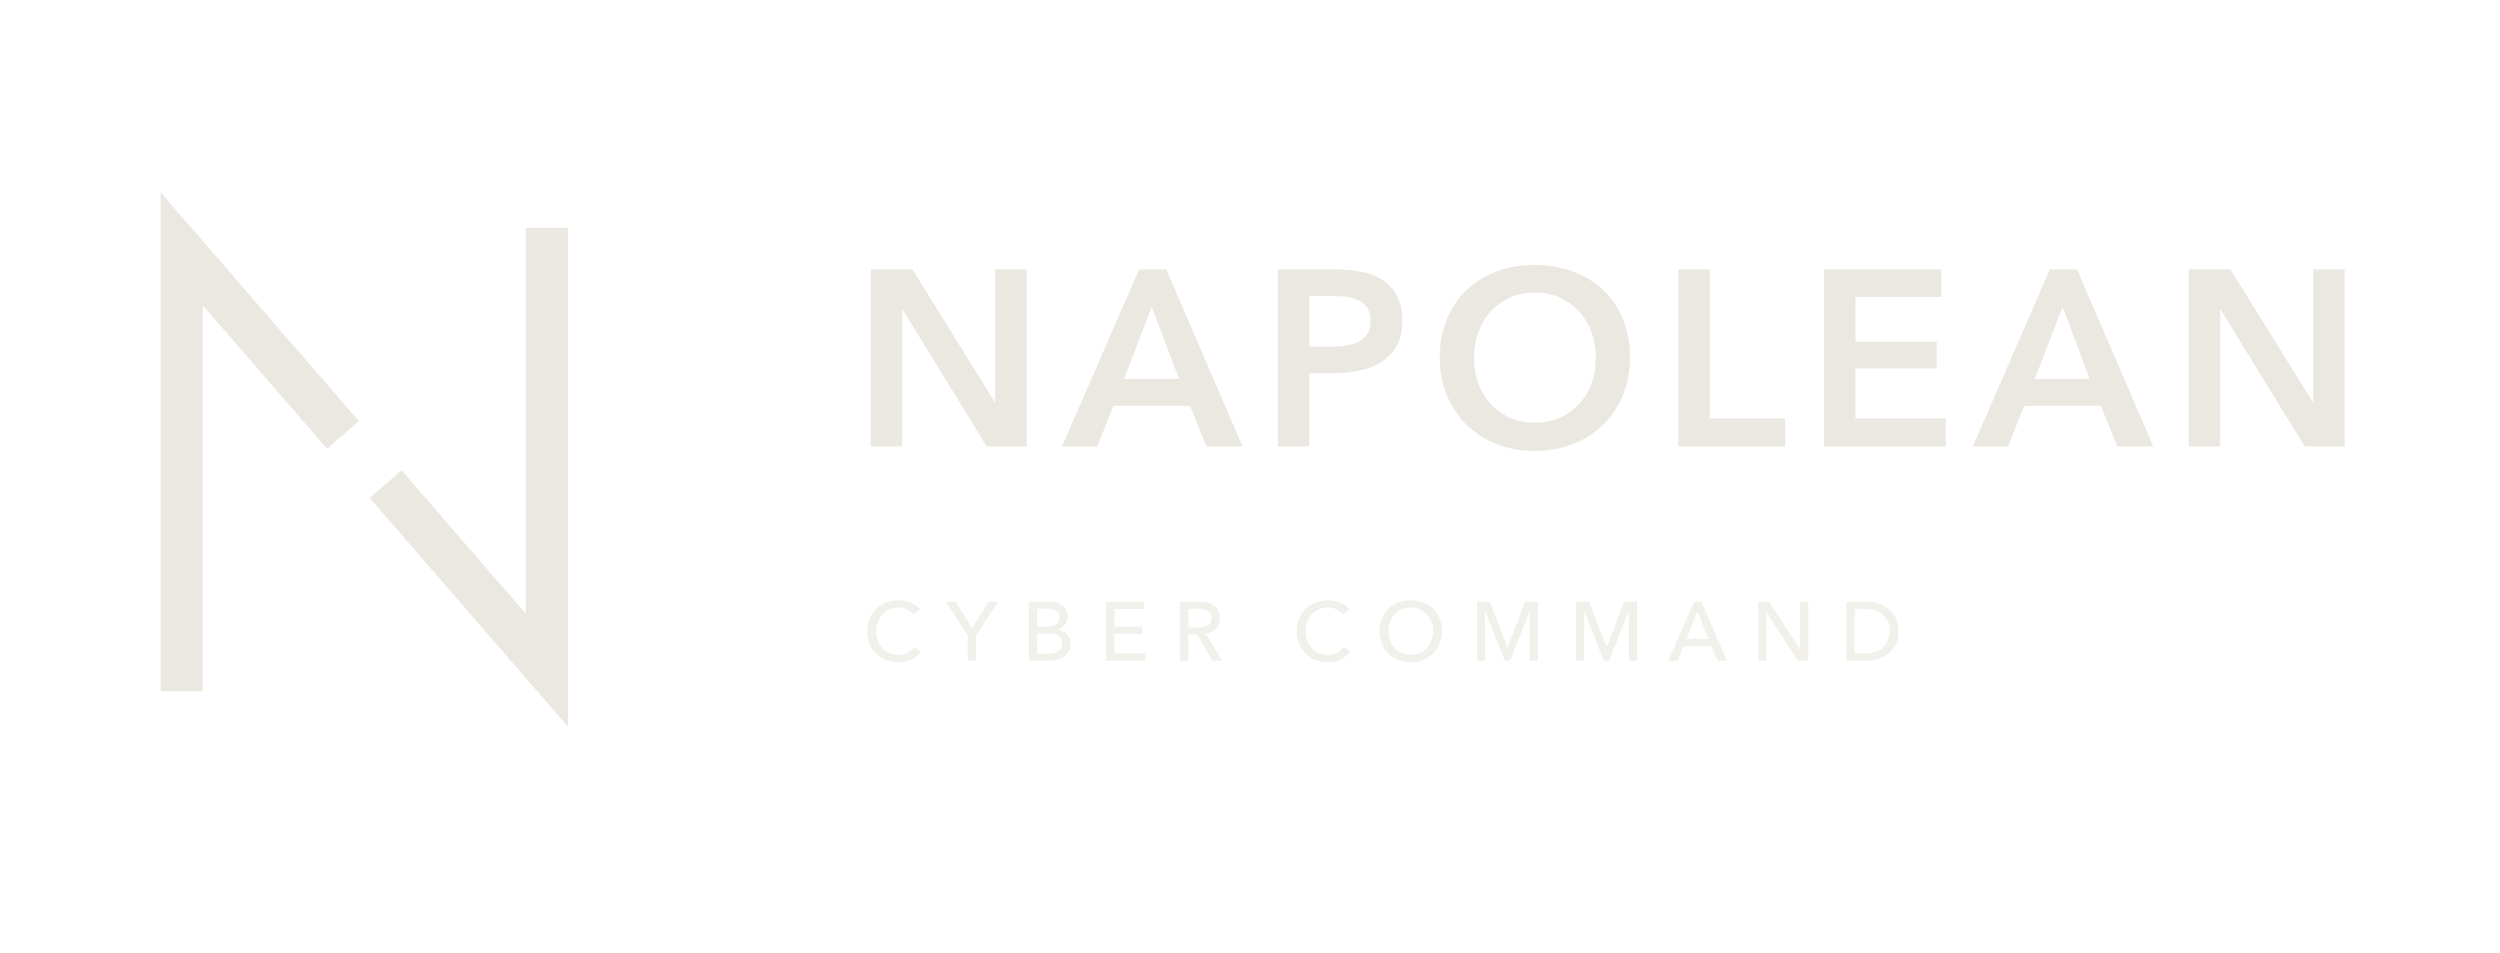
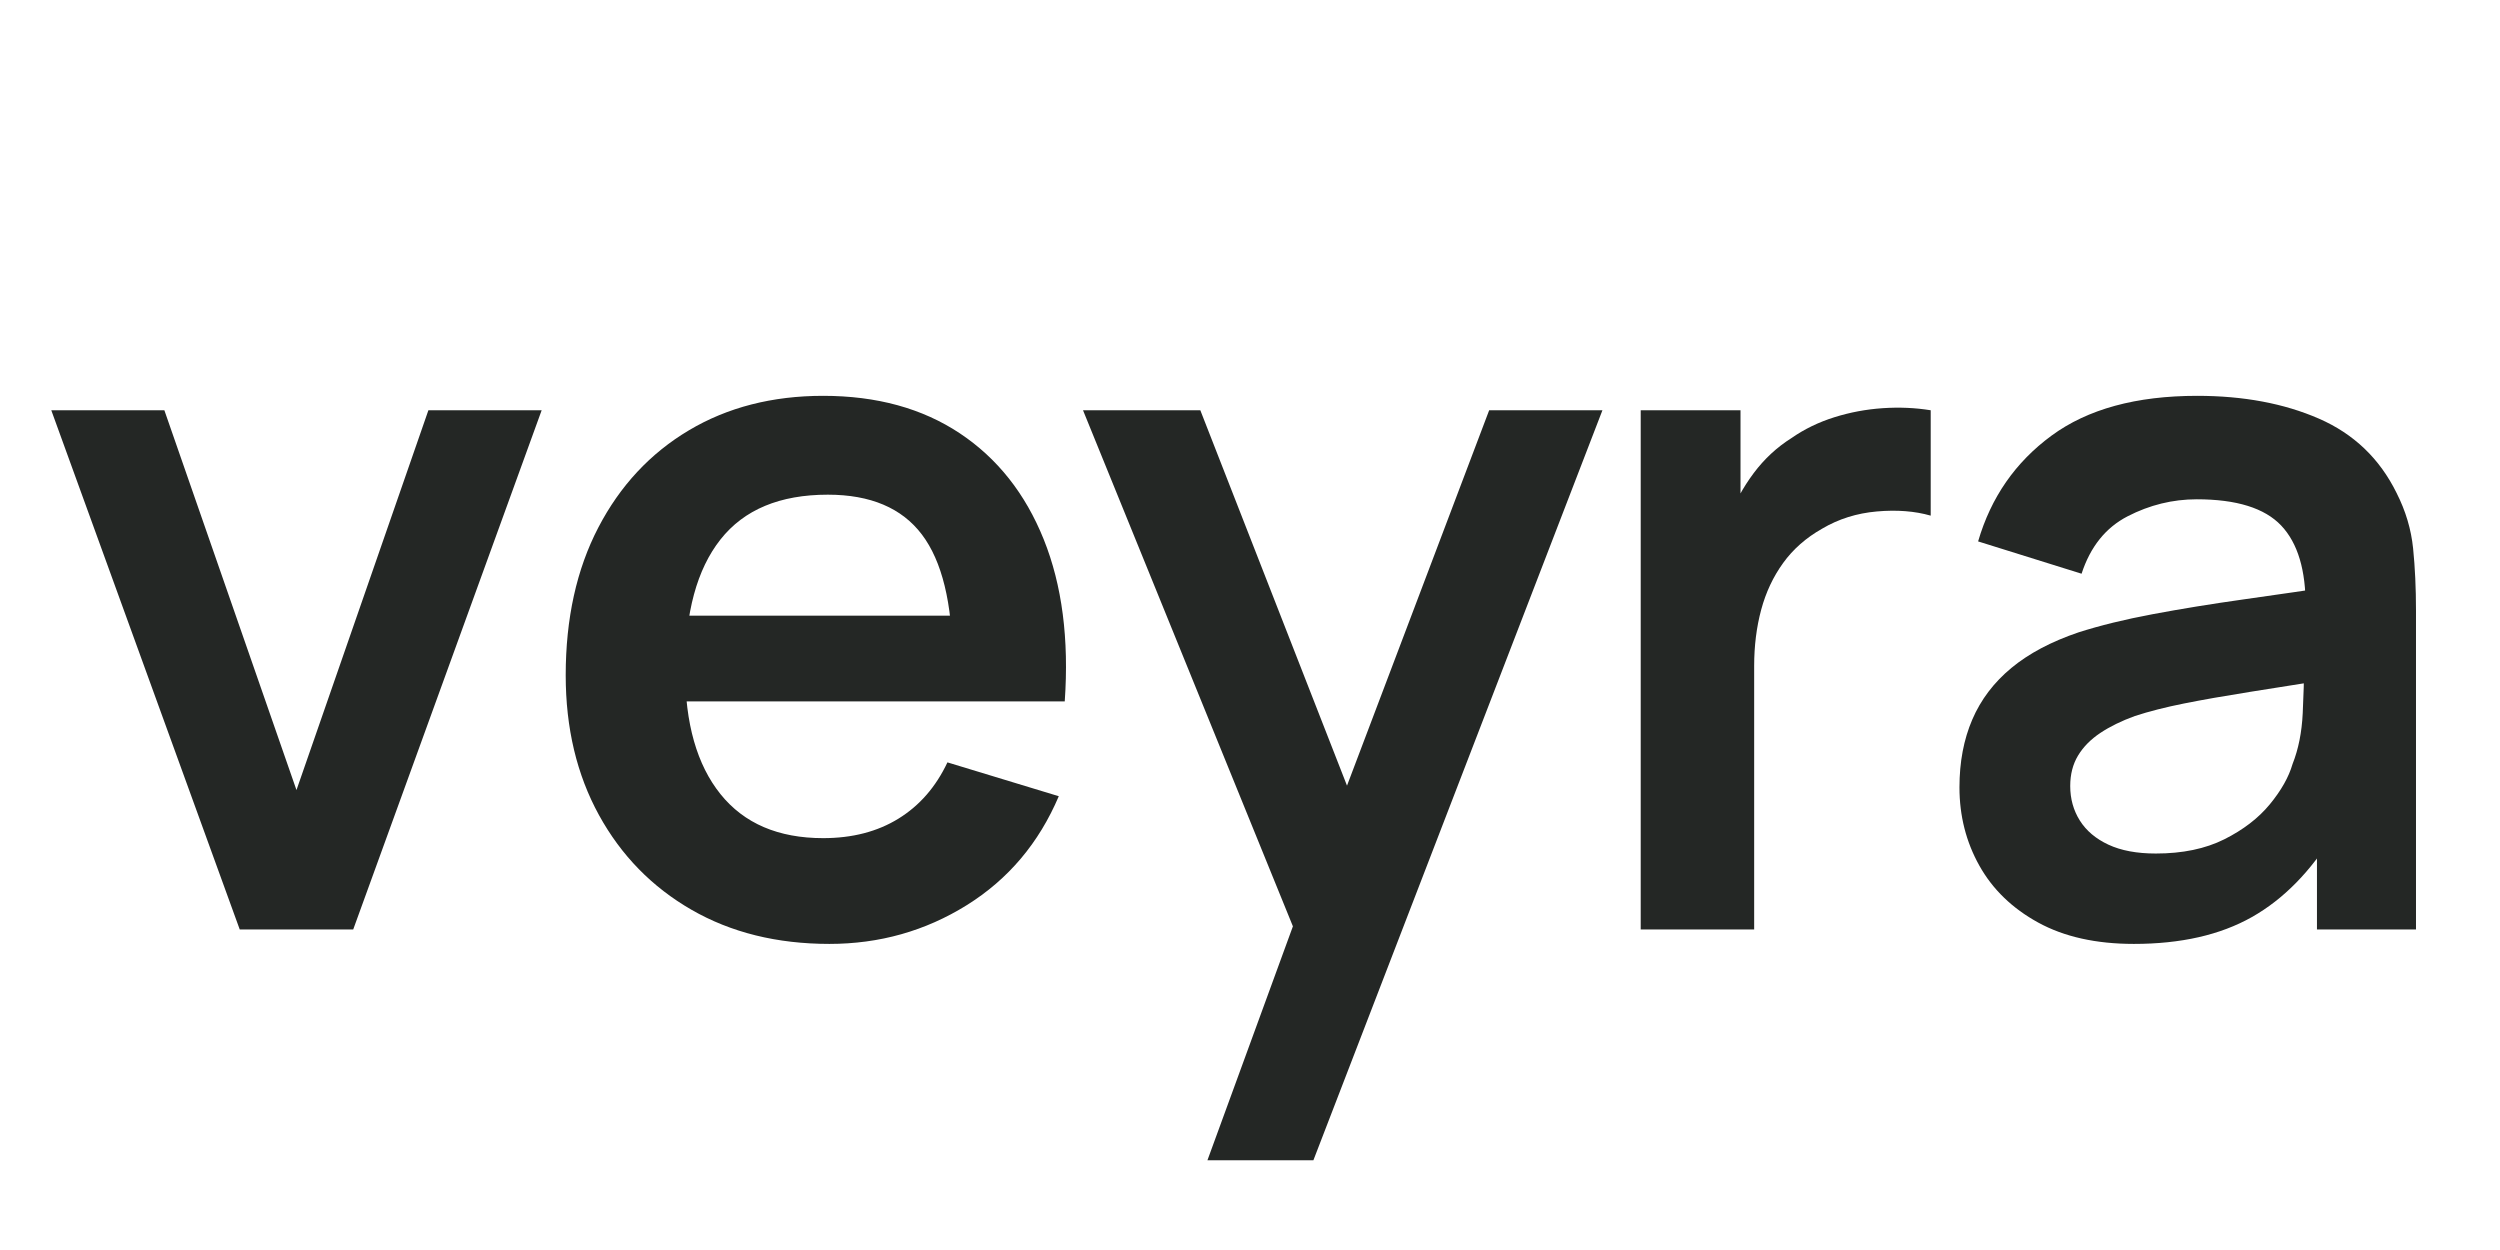
- <svg xmlns="http://www.w3.org/2000/svg" width="420" height="160" viewBox="0 0 420 160" color="#eae8e1" role="img" aria-labelledby="title">
-   <g transform="translate(14 30) scale(1.18)">
-     <path d="M14 70V10L35 34.231M45 45.769L66 70V10" fill="none" stroke="currentColor" stroke-width="6" stroke-linecap="square" stroke-linejoin="miter" />
-   </g>
-   <g transform="translate(143 75)" fill="currentColor" opacity="1">
-     <path d="M3.276 29.736L10.290 29.736L24.108 7.476L24.192 7.476L24.192 29.736L29.484 29.736L29.484 0.000L22.764 0.000L8.652 22.974L8.568 22.974L8.568 0.000L3.276 0.000Z" transform="translate(0 0) scale(1 -1)" />
-     <path d="M12.600 29.736L17.178 29.736L29.988 0.000L23.940 0.000L21.168 6.804L8.274 6.804L5.586 0.000L-0.336 0.000ZM19.320 11.340L14.742 23.436L10.080 11.340Z" transform="translate(35.76 0) scale(1 -1)" />
-     <path d="M3.276 29.736L12.978 29.736Q15.540 29.736 17.598 29.274Q19.656 28.812 21.126 27.762Q22.596 26.712 23.394 25.074Q24.192 23.436 24.192 21.126Q24.192 18.648 23.268 16.968Q22.344 15.288 20.769 14.259Q19.194 13.230 17.094 12.768Q14.994 12.306 12.642 12.306L8.568 12.306L8.568 0.000L3.276 0.000ZM12.264 16.758Q13.566 16.758 14.742 16.947Q15.918 17.136 16.842 17.619Q17.766 18.102 18.312 18.942Q18.858 19.782 18.858 21.126Q18.858 22.428 18.312 23.247Q17.766 24.066 16.863 24.528Q15.960 24.990 14.805 25.137Q13.650 25.284 12.432 25.284L8.568 25.284L8.568 16.758Z" transform="translate(68.412 0) scale(1 -1)" />
-     <path d="M1.848 14.952Q1.848 18.522 3.045 21.399Q4.242 24.276 6.363 26.292Q8.484 28.308 11.403 29.400Q14.322 30.492 17.766 30.492Q21.252 30.492 24.192 29.400Q27.132 28.308 29.274 26.292Q31.416 24.276 32.613 21.399Q33.810 18.522 33.810 14.952Q33.810 11.466 32.613 8.589Q31.416 5.712 29.274 3.633Q27.132 1.554 24.192 0.399Q21.252 -0.756 17.766 -0.756Q14.322 -0.756 11.403 0.399Q8.484 1.554 6.363 3.633Q4.242 5.712 3.045 8.589Q1.848 11.466 1.848 14.952ZM7.602 14.952Q7.602 12.558 8.337 10.563Q9.072 8.568 10.437 7.098Q11.802 5.628 13.671 4.809Q15.540 3.990 17.808 3.990Q20.076 3.990 21.966 4.809Q23.856 5.628 25.221 7.098Q26.586 8.568 27.321 10.563Q28.056 12.558 28.056 14.952Q28.056 17.262 27.321 19.236Q26.586 21.210 25.242 22.680Q23.898 24.150 22.008 24.990Q20.118 25.830 17.808 25.830Q15.498 25.830 13.629 24.990Q11.760 24.150 10.416 22.680Q9.072 21.210 8.337 19.236Q7.602 17.262 7.602 14.952Z" transform="translate(97.032 0) scale(1 -1)" />
-     <path d="M3.276 29.736L8.568 29.736L8.568 4.704L21.210 4.704L21.210 0.000L3.276 0.000Z" transform="translate(135.69 0) scale(1 -1)" />
-     <path d="M3.276 29.736L22.974 29.736L22.974 25.116L8.568 25.116L8.568 17.556L22.218 17.556L22.218 13.104L8.568 13.104L8.568 4.704L23.730 4.704L23.730 0.000L3.276 0.000Z" transform="translate(160.152 0) scale(1 -1)" />
-     <path d="M12.600 29.736L17.178 29.736L29.988 0.000L23.940 0.000L21.168 6.804L8.274 6.804L5.586 0.000L-0.336 0.000ZM19.320 11.340L14.742 23.436L10.080 11.340Z" transform="translate(188.772 0) scale(1 -1)" />
-     <path d="M3.276 29.736L10.290 29.736L24.108 7.476L24.192 7.476L24.192 29.736L29.484 29.736L29.484 0.000L22.764 0.000L8.652 22.974L8.568 22.974L8.568 0.000L3.276 0.000Z" transform="translate(221.424 0) scale(1 -1)" />
-   </g>
-   <g transform="translate(145 111)" fill="currentColor" opacity="0.67">
-     <path d="M9.702 1.540Q9.114 0.742 8.176 0.245Q7.238 -0.252 5.922 -0.252Q4.788 -0.252 3.829 0.133Q2.870 0.518 2.177 1.211Q1.484 1.904 1.092 2.863Q0.700 3.822 0.700 4.970Q0.700 6.132 1.099 7.091Q1.498 8.050 2.205 8.729Q2.912 9.408 3.878 9.786Q4.844 10.164 5.978 10.164Q6.482 10.164 7.000 10.066Q7.518 9.968 7.994 9.772Q8.470 9.576 8.862 9.289Q9.254 9.002 9.534 8.624L8.442 7.784Q8.078 8.288 7.413 8.617Q6.748 8.946 5.978 8.946Q5.110 8.946 4.417 8.631Q3.724 8.316 3.234 7.770Q2.744 7.224 2.478 6.503Q2.212 5.782 2.212 4.970Q2.212 4.130 2.471 3.402Q2.730 2.674 3.213 2.135Q3.696 1.596 4.389 1.288Q5.082 0.980 5.936 0.980Q6.776 0.980 7.462 1.316Q8.148 1.652 8.596 2.296Z" transform="translate(0 0) scale(1 -1)" />
-     <path d="M5.068 0.000L3.668 0.000L3.668 4.284L-0.042 9.912L1.666 9.912L4.410 5.432L7.168 9.912L8.778 9.912L5.068 4.284Z" transform="translate(13.912 0) scale(1 -1)" />
-     <path d="M1.204 9.912L4.620 9.912Q5.180 9.912 5.740 9.786Q6.300 9.660 6.741 9.366Q7.182 9.072 7.455 8.596Q7.728 8.120 7.728 7.406Q7.728 6.580 7.252 6.020Q6.776 5.460 5.992 5.250L5.992 5.222Q6.468 5.166 6.874 4.977Q7.280 4.788 7.574 4.480Q7.868 4.172 8.029 3.752Q8.190 3.332 8.190 2.814Q8.190 2.100 7.896 1.568Q7.602 1.036 7.098 0.693Q6.594 0.350 5.915 0.175Q5.236 0.000 4.466 0.000L1.204 0.000ZM2.590 5.726L4.396 5.726Q4.788 5.726 5.145 5.817Q5.502 5.908 5.768 6.097Q6.034 6.286 6.188 6.573Q6.342 6.860 6.342 7.266Q6.342 8.064 5.754 8.407Q5.166 8.750 4.172 8.750L2.590 8.750ZM2.590 1.176L4.326 1.176Q4.760 1.176 5.201 1.253Q5.642 1.330 5.999 1.526Q6.356 1.722 6.573 2.051Q6.790 2.380 6.790 2.884Q6.790 3.766 6.188 4.158Q5.586 4.550 4.452 4.550L2.590 4.550Z" transform="translate(26.648 0) scale(1 -1)" />
-     <path d="M2.590 1.232L7.770 1.232L7.770 0.000L1.204 0.000L1.204 9.912L7.560 9.912L7.560 8.694L2.590 8.694L2.590 5.726L7.266 5.726L7.266 4.536L2.590 4.536Z" transform="translate(39.636 0) scale(1 -1)" />
-     <path d="M2.590 0.000L1.204 0.000L1.204 9.912L4.382 9.912Q5.096 9.912 5.740 9.765Q6.384 9.618 6.867 9.296Q7.350 8.974 7.630 8.449Q7.910 7.924 7.910 7.168Q7.910 6.076 7.238 5.404Q6.566 4.732 5.502 4.550L8.274 0.000L6.594 0.000L4.074 4.410L2.590 4.410ZM2.590 5.572L4.186 5.572Q4.676 5.572 5.096 5.656Q5.516 5.740 5.831 5.929Q6.146 6.118 6.328 6.419Q6.510 6.720 6.510 7.168Q6.510 7.616 6.328 7.917Q6.146 8.218 5.845 8.400Q5.544 8.582 5.138 8.659Q4.732 8.736 4.284 8.736L2.590 8.736Z" transform="translate(52.05 0) scale(1 -1)" />
-     <path d="M9.702 1.540Q9.114 0.742 8.176 0.245Q7.238 -0.252 5.922 -0.252Q4.788 -0.252 3.829 0.133Q2.870 0.518 2.177 1.211Q1.484 1.904 1.092 2.863Q0.700 3.822 0.700 4.970Q0.700 6.132 1.099 7.091Q1.498 8.050 2.205 8.729Q2.912 9.408 3.878 9.786Q4.844 10.164 5.978 10.164Q6.482 10.164 7.000 10.066Q7.518 9.968 7.994 9.772Q8.470 9.576 8.862 9.289Q9.254 9.002 9.534 8.624L8.442 7.784Q8.078 8.288 7.413 8.617Q6.748 8.946 5.978 8.946Q5.110 8.946 4.417 8.631Q3.724 8.316 3.234 7.770Q2.744 7.224 2.478 6.503Q2.212 5.782 2.212 4.970Q2.212 4.130 2.471 3.402Q2.730 2.674 3.213 2.135Q3.696 1.596 4.389 1.288Q5.082 0.980 5.936 0.980Q6.776 0.980 7.462 1.316Q8.148 1.652 8.596 2.296Z" transform="translate(72.146 0) scale(1 -1)" />
-     <path d="M11.200 4.970Q11.200 3.822 10.801 2.863Q10.402 1.904 9.702 1.211Q9.002 0.518 8.036 0.133Q7.070 -0.252 5.936 -0.252Q4.802 -0.252 3.843 0.133Q2.884 0.518 2.184 1.211Q1.484 1.904 1.092 2.863Q0.700 3.822 0.700 4.970Q0.700 6.132 1.092 7.091Q1.484 8.050 2.184 8.729Q2.884 9.408 3.843 9.786Q4.802 10.164 5.936 10.164Q7.070 10.164 8.036 9.786Q9.002 9.408 9.702 8.729Q10.402 8.050 10.801 7.091Q11.200 6.132 11.200 4.970ZM9.702 4.970Q9.702 5.782 9.436 6.503Q9.170 7.224 8.680 7.770Q8.190 8.316 7.497 8.631Q6.804 8.946 5.936 8.946Q5.082 8.946 4.389 8.631Q3.696 8.316 3.213 7.770Q2.730 7.224 2.464 6.503Q2.198 5.782 2.198 4.970Q2.198 4.144 2.464 3.416Q2.730 2.688 3.220 2.149Q3.710 1.610 4.396 1.302Q5.082 0.994 5.936 0.994Q6.790 0.994 7.490 1.302Q8.190 1.610 8.680 2.149Q9.170 2.688 9.436 3.416Q9.702 4.144 9.702 4.970Z" transform="translate(86.058 0) scale(1 -1)" />
-     <path d="M6.328 2.296L6.356 2.296L9.282 9.912L11.438 9.912L11.438 0.000L10.052 0.000L10.052 8.288L10.024 8.288L6.734 0.000L5.852 0.000L2.576 8.288L2.548 8.288L2.548 0.000L1.204 0.000L1.204 9.912L3.360 9.912Z" transform="translate(101.944 0) scale(1 -1)" />
-     <path d="M6.328 2.296L6.356 2.296L9.282 9.912L11.438 9.912L11.438 0.000L10.052 0.000L10.052 8.288L10.024 8.288L6.734 0.000L5.852 0.000L2.576 8.288L2.548 8.288L2.548 0.000L1.204 0.000L1.204 9.912L3.360 9.912Z" transform="translate(118.586 0) scale(1 -1)" />
-     <path d="M1.610 0.000L0.070 0.000L4.368 9.912L5.628 9.912L9.884 0.000L8.316 0.000L7.308 2.436L2.604 2.436ZM3.094 3.654L6.804 3.654L4.956 8.302Z" transform="translate(135.228 0) scale(1 -1)" />
-     <path d="M8.190 1.988L8.218 1.988L8.218 9.912L9.604 9.912L9.604 0.000L7.854 0.000L2.618 8.092L2.590 8.092L2.590 0.000L1.204 0.000L1.204 9.912L3.010 9.912Z" transform="translate(149.182 0) scale(1 -1)" />
-     <path d="M1.204 9.912L4.606 9.912Q5.558 9.912 6.510 9.632Q7.462 9.352 8.232 8.750Q9.002 8.148 9.478 7.210Q9.954 6.272 9.954 4.956Q9.954 3.682 9.478 2.751Q9.002 1.820 8.232 1.211Q7.462 0.602 6.510 0.301Q5.558 0.000 4.606 0.000L1.204 0.000ZM2.590 1.218L4.326 1.218Q5.222 1.218 5.985 1.470Q6.748 1.722 7.301 2.198Q7.854 2.674 8.162 3.374Q8.470 4.074 8.470 4.956Q8.470 5.880 8.162 6.580Q7.854 7.280 7.301 7.749Q6.748 8.218 5.985 8.463Q5.222 8.708 4.326 8.708L2.590 8.708Z" transform="translate(163.99 0) scale(1 -1)" />
-   </g>
+ <svg xmlns="http://www.w3.org/2000/svg" viewBox="0 0 156 78" role="img" aria-label="Veyra">
+   <path fill="#242725" d="M432 0 40 1080H275.198L549.999 289.997L824.4 1080H1059.998L667.998 0Z" transform="translate(2.000 58) scale(0.03 -0.03)" />
+   <path fill="#242725" d="M628.399 -30Q464.999 -30 341.7 41Q218.4 112 149.2 238Q80 364 80 528.8Q80 705.8 147.9 836.2Q215.8 966.6 336.3 1038.3Q456.799 1110 615.599 1110Q782.599 1110 899.799 1032Q1016.999 954 1074.299 811.4Q1131.599 668.801 1117.999 474.401H884.801V560Q883.601 738.601 820.901 821.501Q758.2 904.402 625.199 904.402Q475.599 904.402 401.998 811.301Q328.398 718.201 328.398 540Q328.398 372.999 401.998 281.498Q475.599 189.998 615.599 189.998Q706.4 189.998 772.201 230.598Q838.001 271.199 874.001 347.599L1105.599 277.2Q1043.599 131.2 914.199 50.6Q784.799 -30 628.399 -30ZM253.998 474.401V652.799H1002.8V474.401Z" transform="translate(32.900 58) scale(0.03 -0.03)" />
+   <path fill="#242725" d="M282.8 -480 491.2 90.4 494.8 -77.6 24 1080H267.998L605.599 215.997H541.599L868.8 1080H1104.398L503.198 -480Z" transform="translate(66.860 58) scale(0.03 -0.03)" />
+   <path fill="#242725" d="M140 0V1080H347.598V817.2L321.598 851.2Q341.798 904.8 374.998 949.2Q408.198 993.6 453.997 1022.4Q493.997 1050.2 542.898 1065.5Q591.798 1080.8 643.198 1084.3Q694.598 1087.8 743.198 1080V860.802Q693.798 875.002 631.198 869.502Q568.597 864.002 517.197 833.602Q467.397 805.401 436.297 762.401Q405.197 719.4 390.598 665.1Q375.998 610.8 375.998 548V0Z" transform="translate(98.180 58) scale(0.03 -0.03)" />
+   <path fill="#242725" d="M442.8 -30Q324.8 -30 243.8 14.4Q162.8 58.8 121.4 132.8Q80 206.8 80 295.6Q80 374.6 106.7 436.7Q133.4 498.8 188.001 544Q242.601 589.2 327.601 618Q394.401 639.4 482.301 655.9Q570.202 672.4 672.402 686.799Q774.601 701.199 884.4 717.599L800.001 670.4Q801.001 785.401 749.301 840.101Q697.601 894.802 573.6 894.802Q498.399 894.802 429.898 859.502Q361.398 824.201 333.998 740.001L118.8 807.2Q158.8 944.4 271.5 1027.2Q384.2 1110 574.4 1110Q718.8 1110 827.6 1062.6Q936.399 1015.2 989.199 908Q1017.599 852 1023.599 792.6Q1029.599 733.2 1029.599 663.2V0H823.601V236.801L858.801 199.601Q787.001 81.601 688.201 25.8Q589.401 -30 442.8 -30ZM488.399 157.998Q571.8 157.998 630.9 187.599Q690.001 217.199 725.501 260.299Q761.001 303.4 772.802 344.001Q791.201 390.401 794.001 450.001Q796.801 509.601 796.801 546.401L869.601 523.601Q762.202 506.601 683.501 494.101Q604.801 481.601 547.201 470.101Q489.6 458.601 444.799 444.001Q402.999 428.801 372.999 408.801Q342.998 388.801 326.698 361.801Q310.398 334.8 310.398 298.4Q310.398 258.4 330.398 226.599Q350.398 194.799 389.898 176.399Q429.399 157.998 488.399 157.998Z" transform="translate(119.870 58) scale(0.03 -0.03)" />
</svg>
